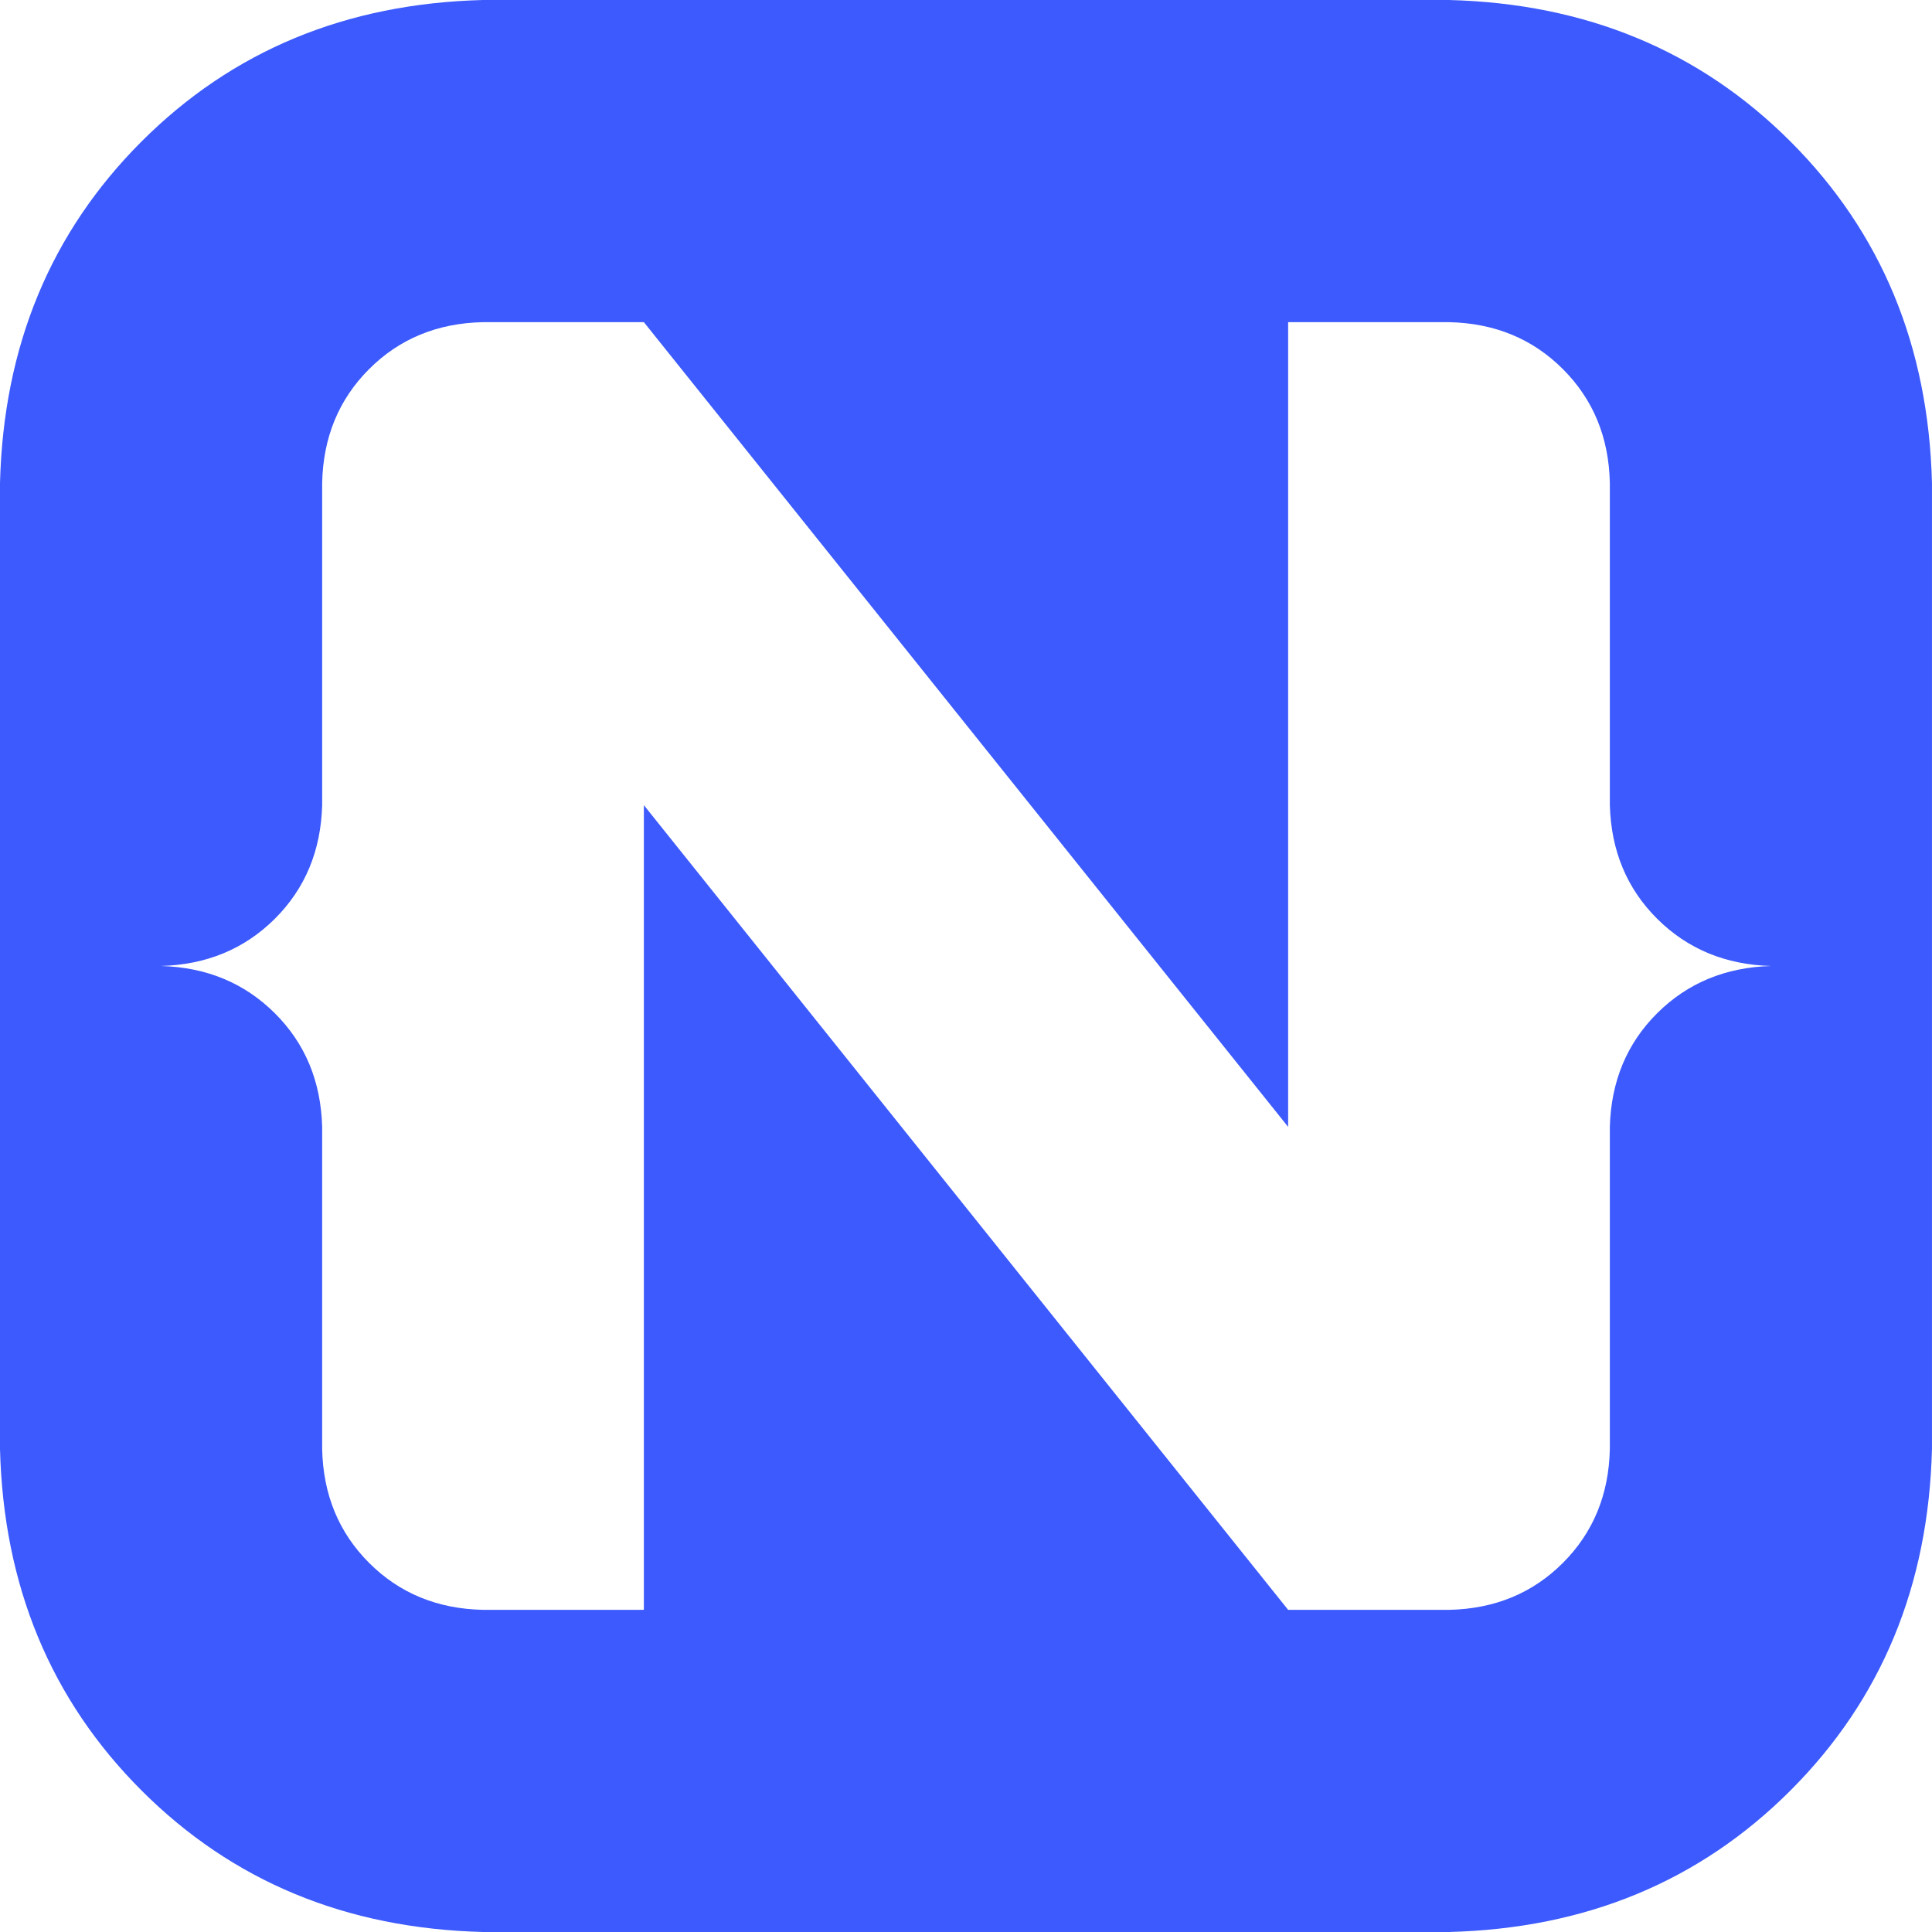
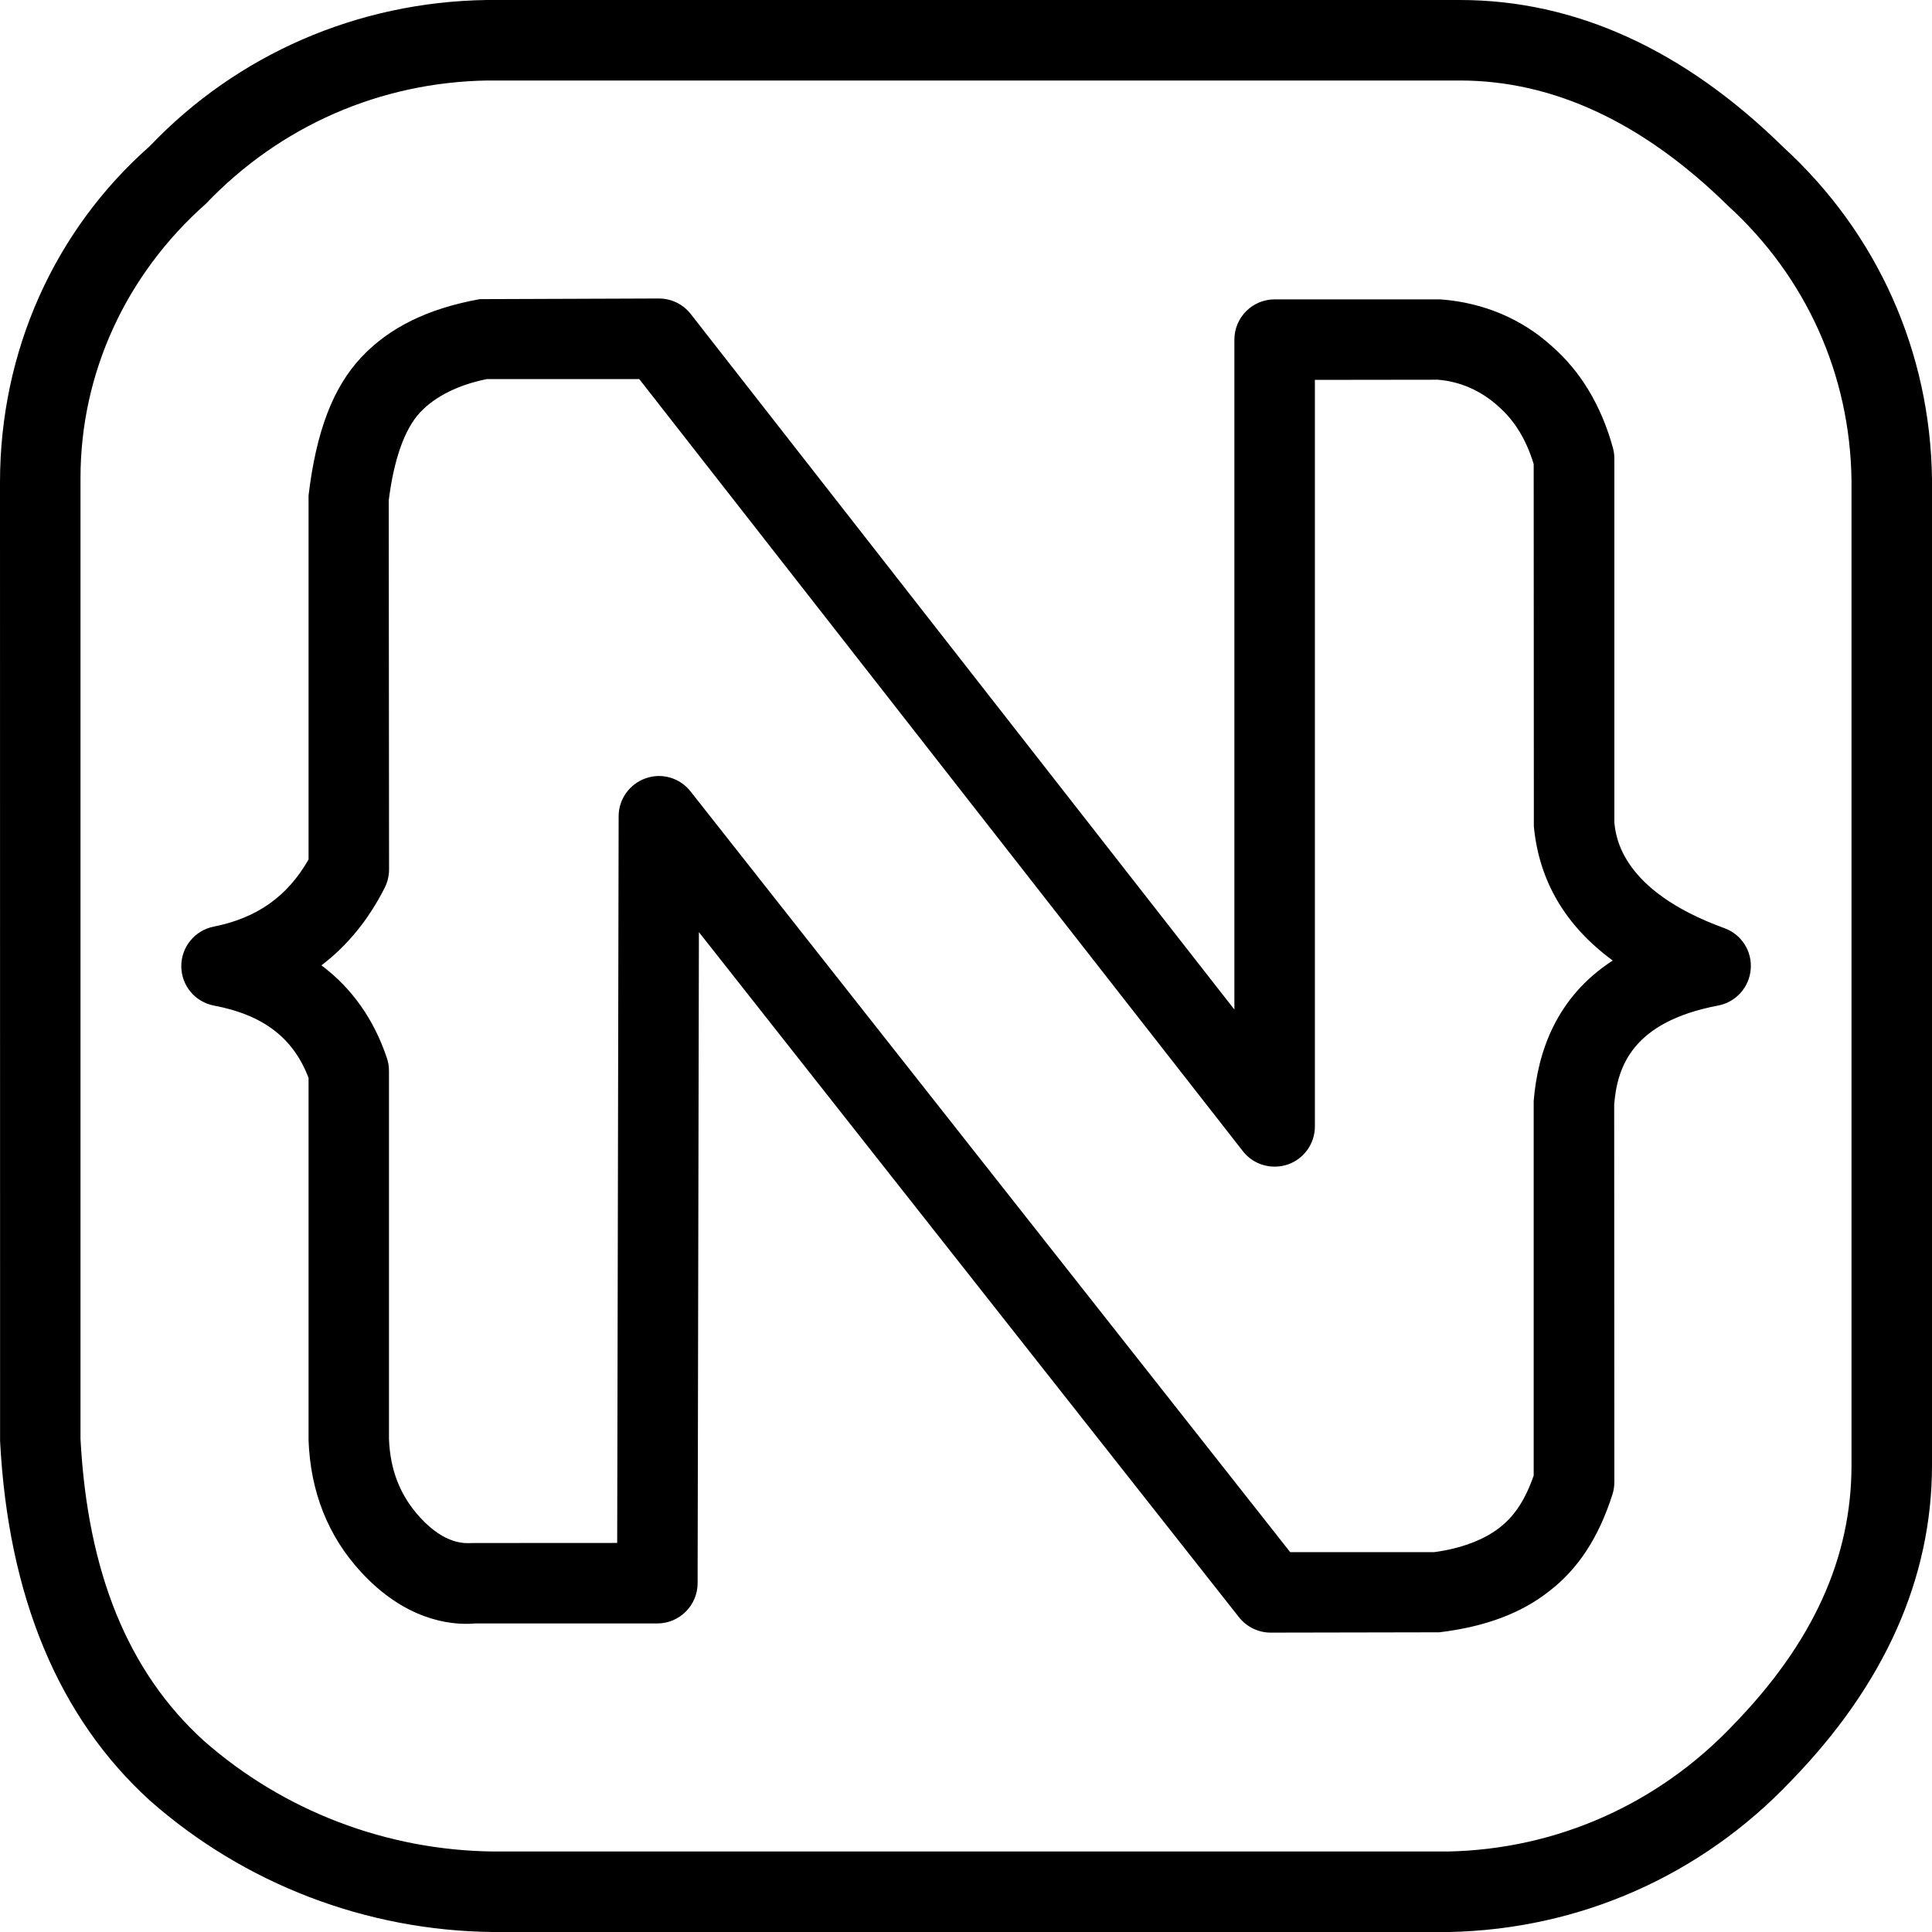
- <svg xmlns="http://www.w3.org/2000/svg" width="2500" height="2500" viewBox="0 0 256 256" preserveAspectRatio="xMinYMin meet">
-   <path d="M237.248 18.752c12.04 12.04 18.291 27.122 18.748 45.247V192c-.457 18.12-6.707 33.207-18.748 45.247-12.04 12.04-27.127 18.291-45.251 18.752H63.999c-18.125-.46-33.207-6.711-45.247-18.752C6.712 225.208.46 210.121 0 192.001V64c.46-18.125 6.711-33.207 18.752-45.247C30.792 6.712 45.874.46 63.999 0h127.998c18.124.46 33.211 6.711 45.251 18.752zm-17.655 103c-4.023-4.002-6.114-9.024-6.28-15.066V64c-.128-6.042-2.202-11.072-6.221-15.091-4.02-4.023-9.054-6.093-15.095-6.22h-21.312v106.626L85.315 42.687H63.999c-6.042.128-11.072 2.198-15.091 6.221-4.023 4.02-6.093 9.05-6.22 15.09v42.688c-.167 6.042-2.258 11.064-6.281 15.066-4.02 3.997-9.05 6.08-15.091 6.246 6.041.17 11.072 2.253 15.09 6.25 4.024 4.002 6.115 9.024 6.281 15.066V192c.128 6.037 2.198 11.072 6.221 15.091 4.02 4.02 9.05 6.093 15.09 6.22h21.317V106.687l85.37 106.627h21.312c6.041-.128 11.076-2.202 15.095-6.221 4.02-4.02 6.093-9.054 6.22-15.09v-42.688c.167-6.042 2.258-11.064 6.281-15.066 4.02-3.997 9.05-6.08 15.091-6.25-6.041-.167-11.072-2.249-15.09-6.246z" fill="#3C5AFD" />
+ <svg xmlns="http://www.w3.org/2000/svg" enable-background="new 0 0 24 24" viewBox="0 0 24 24">
+   <path d="M6.125,24c-0.002,0-0.004,0-0.005,0c-1.57-0.017-3.082-0.596-4.257-1.632c-1.136-1.033-1.761-2.534-1.862-4.467L0,5.991C0,4.36,0.679,2.858,1.86,1.816C2.944,0.678,4.44,0.023,6.047,0h12.087c1.433,0,2.785,0.615,4.021,1.83C23.318,2.895,23.979,4.363,24,5.952V18.2c0,1.409-0.59,2.729-1.752,3.924c-1.114,1.174-2.622,1.842-4.242,1.876H6.125z M6.127,23h11.862c1.347-0.028,2.604-0.586,3.538-1.568C22.52,20.411,23,19.356,23,18.2V5.963c-0.018-1.308-0.562-2.519-1.534-3.407C20.411,1.52,19.295,1,18.134,1H6.059C4.726,1.02,3.481,1.563,2.558,2.531C1.555,3.419,1,4.647,1,5.937v11.938c0.088,1.657,0.589,2.892,1.53,3.748C3.52,22.495,4.799,22.985,6.127,23z M15.785,20.281c-0.153,0-0.298-0.07-0.393-0.19l-6.71-8.512l-0.016,8.089c-0.001,0.275-0.225,0.499-0.5,0.499H5.905c-0.337,0.03-0.892-0.062-1.423-0.642c-0.407-0.443-0.625-0.992-0.649-1.632V13.39c-0.189-0.497-0.564-0.783-1.174-0.898c-0.235-0.044-0.406-0.249-0.407-0.488s0.167-0.446,0.402-0.493c0.538-0.107,0.916-0.374,1.179-0.834V6.154c0.096-0.804,0.308-1.344,0.652-1.712c0.348-0.373,0.831-0.61,1.476-0.726l2.225-0.008c0.154,0,0.299,0.071,0.394,0.192l6.754,8.641V4.219c0-0.276,0.224-0.5,0.5-0.5h2.061c0.538,0.04,1.013,0.246,1.381,0.58c0.358,0.312,0.616,0.739,0.76,1.264c0.012,0.043,0.018,0.087,0.018,0.132v4.523c0.019,0.174,0.082,0.845,1.367,1.312c0.212,0.077,0.346,0.285,0.327,0.51c-0.018,0.225-0.184,0.409-0.404,0.451c-1.071,0.204-1.253,0.763-1.292,1.228l0.002,4.692c0,0.052-0.008,0.103-0.023,0.151c-0.17,0.535-0.427,0.929-0.786,1.204c-0.345,0.273-0.793,0.442-1.365,0.511L15.785,20.281z M16.027,19.281h1.79c0.317-0.042,0.61-0.146,0.811-0.304c0.186-0.143,0.32-0.348,0.424-0.647v-4.653c0.049-0.599,0.274-1.287,0.982-1.745c-0.587-0.431-0.916-0.988-0.98-1.667l-0.002-4.5c-0.093-0.305-0.237-0.541-0.441-0.719c-0.216-0.195-0.473-0.307-0.75-0.329l-1.527,0.002v9.274c0,0.214-0.136,0.403-0.337,0.473c-0.202,0.067-0.426,0.004-0.557-0.165L7.941,4.709H6.049C5.713,4.776,5.412,4.915,5.217,5.125c-0.19,0.203-0.324,0.58-0.388,1.091l0.004,4.586c0,0.078-0.019,0.156-0.054,0.226c-0.201,0.397-0.465,0.72-0.786,0.964c0.378,0.283,0.653,0.671,0.814,1.154c0.017,0.051,0.025,0.104,0.025,0.158v4.571c0.015,0.388,0.138,0.703,0.386,0.975c0.315,0.344,0.566,0.322,0.649,0.318l1.8-0.001l0.018-9.027c0-0.213,0.136-0.402,0.337-0.472c0.2-0.071,0.424-0.005,0.556,0.163L16.027,19.281z M4.333,10.802h0.01H4.333z" />
</svg>
